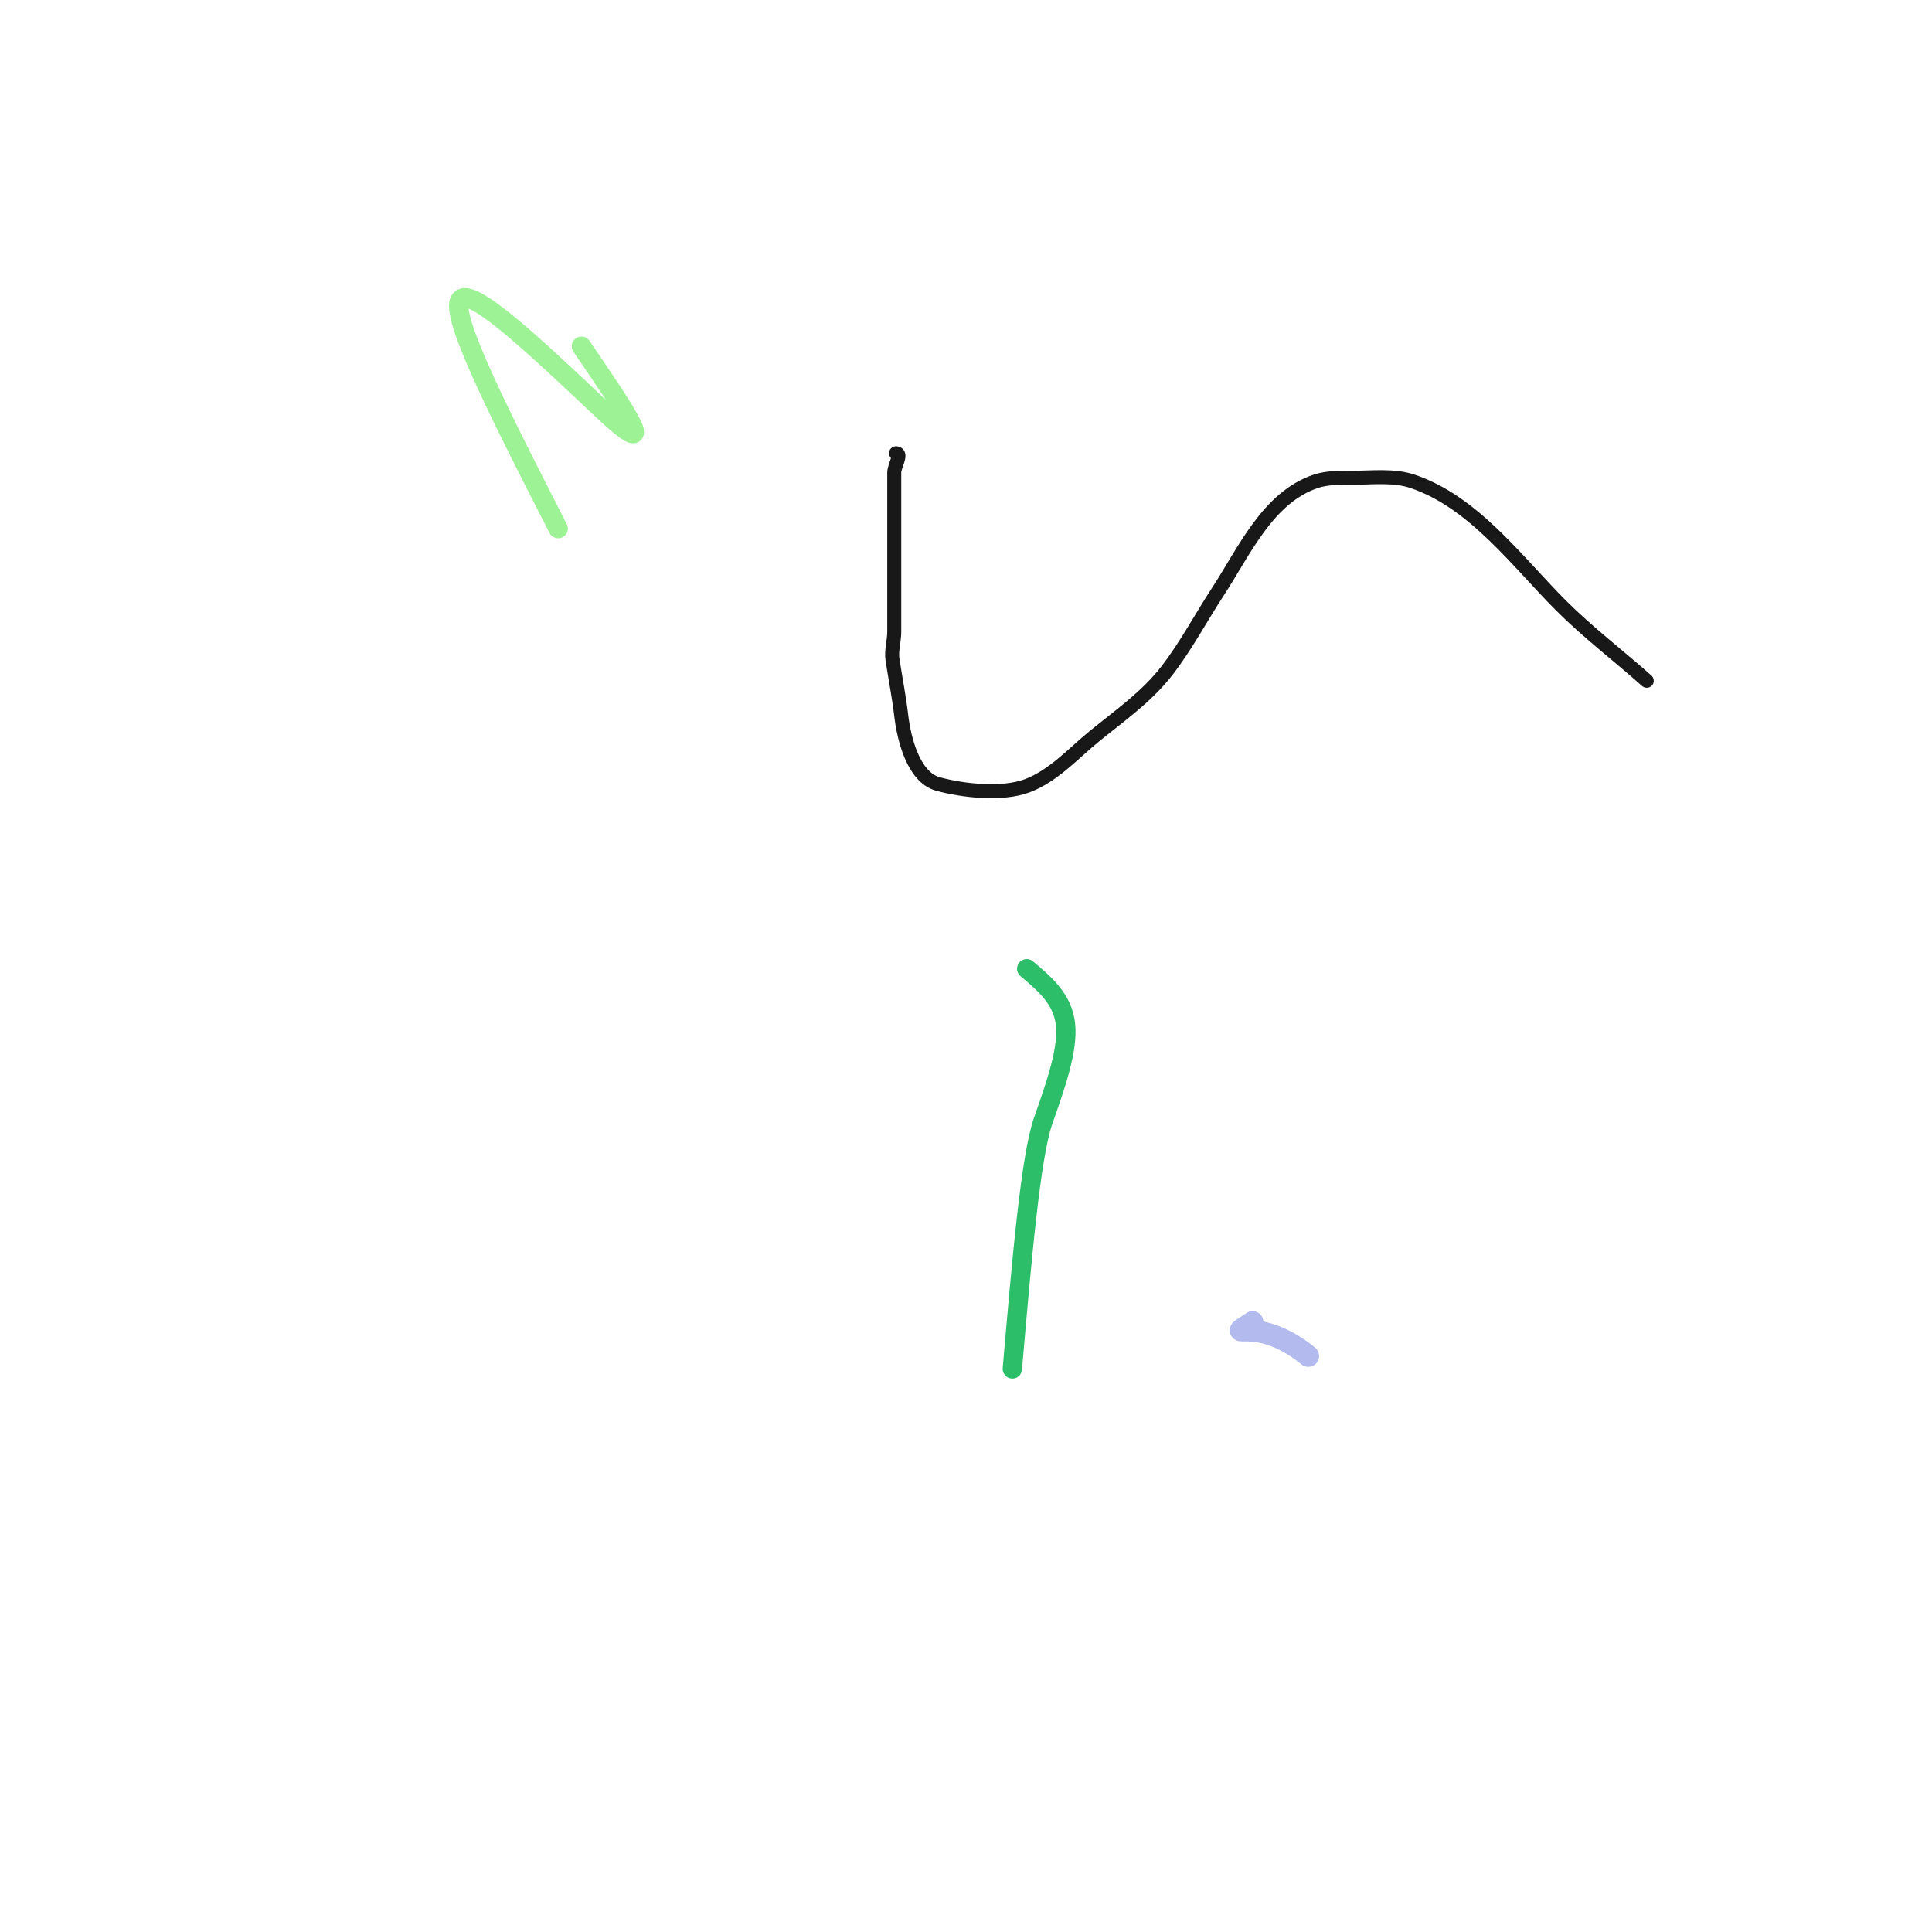
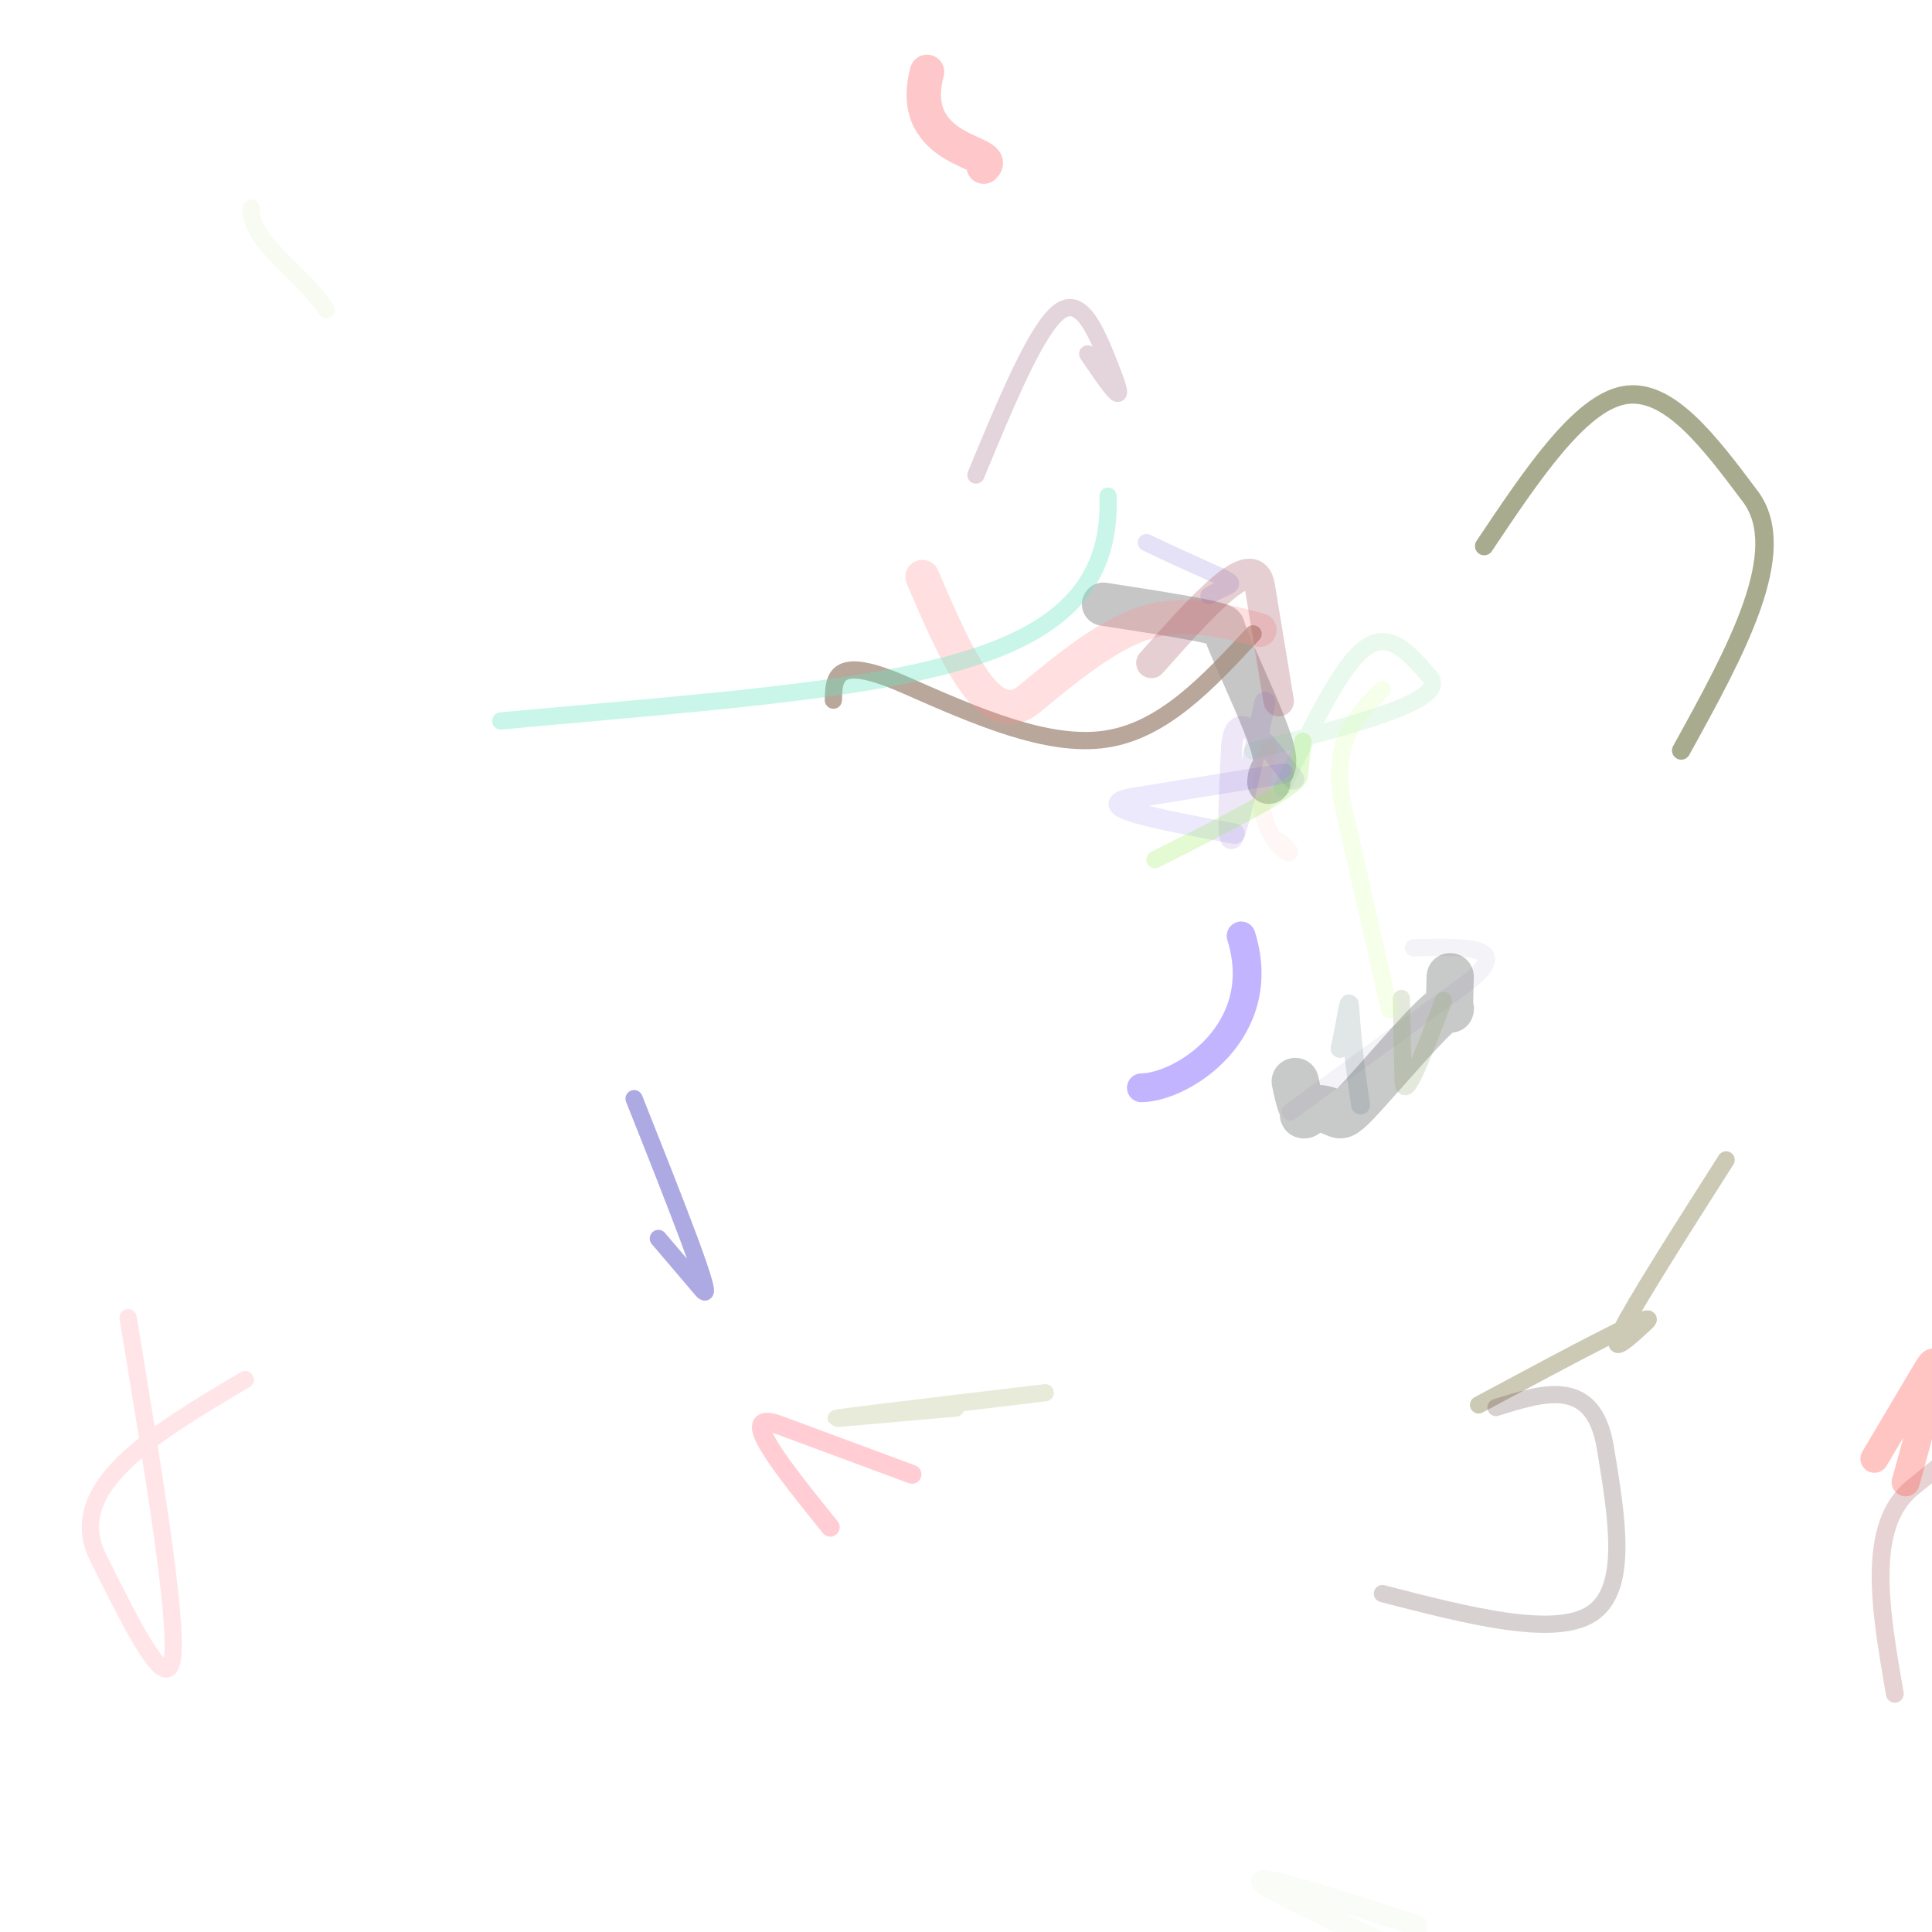
- <svg xmlns="http://www.w3.org/2000/svg" version="1.1" width="1104" height="1104">
+ <svg xmlns="http://www.w3.org/2000/svg" version="1.1" width="956" height="956">
  <g fill="none" fill-rule="nonzero" stroke="none" stroke-width="none" stroke-linecap="round" stroke-linejoin="round" stroke-miterlimit="10" stroke-dasharray="" stroke-dashoffset="0" font-family="none" font-weight="none" font-size="none" text-anchor="none" style="mix-blend-mode: normal">
-     <path d="M586.691,553.561c10.295,8.641 20.591,17.282 22.158,31.764c1.567,14.482 -5.593,34.804 -12.754,55.126c-7.161,20.322 -12.385,81.051 -17.609,141.781" stroke-opacity="0.937" stroke="#1eb95e" stroke-width="11.055" />
-     <path d="M747.601,774.866c-30.486,-24.933 -49.796,-7.246 -31.848,-19.459" stroke-opacity="0.508" stroke="#6b78de" stroke-width="12.361" />
-     <path d="M318.951,302.048c-30.212,-59.074 -60.425,-118.147 -56.474,-129.689c3.951,-11.542 42.065,24.446 80.179,60.435c38.114,35.989 13.857,0.537 -10.401,-34.915" stroke-opacity="0.514" stroke="#42e633" stroke-width="11.092" />
-     <path d="M512,259c3.682,0 -1,7.318 -1,11c0,11 0,22 0,33c0,19.333 0,38.667 0,58c0,5.289 -1.806,10.761 -1,16c1.651,10.733 3.722,21.141 5,32c1.462,12.428 6.676,35.094 21,39c14.537,3.965 36.709,6.359 51,1c14.829,-5.561 26.323,-18.446 38,-28c14.493,-11.858 30.263,-22.742 42,-38c10.901,-14.172 19.24,-30.072 29,-45c14.841,-22.698 28.404,-53.801 56,-63c6.484,-2.161 14.27,-2 21,-2c11.094,0 23.329,-1.557 34,2c35.124,11.708 60.047,46.047 85,71c15.251,15.251 32.839,28.635 49,43" stroke="#181818" stroke-width="8" />
+     <path d="M717.589,483.297c-0.224,7.417 -0.448,14.834 -0.11,15.94c0.338,1.106 1.238,-4.099 -7.172,3.676c-8.41,7.775 -26.13,28.53 -35.602,38.902c-9.473,10.373 -10.698,10.363 -13.051,9.454c-2.353,-0.909 -5.834,-2.716 -9.185,-2.721c-3.351,-0.005 -6.572,1.794 -7.339,2.598c-0.766,0.804 0.922,0.612 1.211,-0.14c0.29,-0.752 -0.82,-2.065 -1.929,-3.378c-1.109,-1.313 -2.306,-6.895 -3.503,-12.477" stroke-opacity="0.232" stroke="#141919" stroke-width="23.372" />
+     <path d="M627.829,387.138c0.135,-1.772 0.269,-3.545 1.351,-5.388c1.081,-1.843 3.109,-3.757 -0.418,-14.644c-3.527,-10.887 -12.608,-30.746 -17.435,-41.729c-4.827,-10.983 -5.398,-13.089 -5.97,-15.194c-0.572,-2.106 -29.949,-6.671 -59.326,-11.237" stroke-opacity="0.241" stroke="#151217" stroke-width="21.372" />
+     <path d="M620.066,313.649c-22.182,23.938 -44.363,47.876 -73.028,52.107c-28.665,4.231 -63.812,-11.245 -98.959,-26.722c-35.147,-15.476 -35.425,-4.029 -35.702,7.418" stroke-opacity="0.785" stroke="#a48f7e" stroke-width="8.536" />
+     <path transform="translate(168,-16)" d="M566.408,286.202c23.591,-35.261 47.182,-70.522 69.126,-74.622c21.943,-4.099 42.239,22.963 62.535,50.026c20.296,27.063 -6.94,76.404 -34.175,125.745" stroke-opacity="0.719" stroke="#888b65" stroke-width="9.123" vector-effect="non-scaling-stroke" />
+     <path d="M634.557,389.881c14.306,-29.984 28.613,-59.969 40.775,-69.117c12.162,-9.149 22.18,2.539 32.198,14.226c10.018,11.687 -38.823,24.123 -87.665,36.558" stroke-opacity="0.234" stroke="#49cf6f" stroke-width="8.536" opacity="0.5" />
+     <path d="M598.219,294.712c15.198,-9.152 21.229,-1.206 -30.939,-26.222" stroke-opacity="0.306" stroke="#553ac3" stroke-width="8.536" opacity="0.5" />
+     <path d="M673.27,546.814c-8.833,-56.689 -2.235,-64.042 -10.157,-28.028" stroke-opacity="0.345" stroke="#516c74" stroke-width="9.351" opacity="0.5" />
+     <path d="M628.087,370.546c-16.735,47.578 24.554,60.578 4.196,45.321" stroke-opacity="0.12" stroke="#ff6d59" stroke-width="8.536" opacity="0.5" />
+     <path d="M638.411,550.185c28.304,-20.627 56.608,-41.254 84.912,-61.881c28.304,-20.627 2.224,-19.955 -23.856,-19.283" stroke-opacity="0.129" stroke="#5b4985" stroke-width="8.536" opacity="0.5" />
+     <path d="M623.271,311.74c-18.351,-4.798 -36.702,-9.595 -55.731,-3.874c-19.029,5.721 -38.736,21.962 -58.443,38.202c-19.707,16.24 -36.197,-22.179 -52.686,-60.599" stroke-opacity="0.567" stroke="#ff8f90" stroke-width="16.842" opacity="0.5" />
+     <path d="M693.438,494.078c0.28,13.354 0.56,26.709 0.84,40.063c0.28,13.354 10.129,-12.865 19.977,-39.085" stroke-opacity="0.449" stroke="#84a05f" stroke-width="8.536" opacity="0.5" />
+     <path d="M687.554,499.645c-7.506,-32.999 -15.012,-65.997 -22.518,-98.996c-7.506,-32.999 5.75,-46.245 19.005,-59.491" stroke-opacity="0.498" stroke="#d9ffac" stroke-width="8.536" opacity="0.5" />
+     <path d="M635.149,382.805c-24.562,3.971 -49.124,7.942 -73.687,11.914c-24.562,3.971 12.44,10.894 49.442,17.817" stroke-opacity="0.21" stroke="#5a2fe0" stroke-width="10.103" opacity="0.5" />
+     <path d="M632.742,346.955c-3.119,-18.954 -6.239,-37.908 -9.358,-56.861c-3.119,-18.954 -28.39,9.505 -53.662,37.963" stroke-opacity="0.559" stroke="#a95660" stroke-width="15.043" opacity="0.5" />
+     <path d="M625.905,347.591c-6.655,31.543 -13.31,63.085 -16.058,66.922c-2.748,3.837 -1.589,-20.032 -0.431,-43.901c1.159,-23.869 15.904,-4.494 30.649,14.88" stroke-opacity="0.26" stroke="#7444c2" stroke-width="10.487" opacity="0.5" />
+     <path d="M854.115,573.955c-22.597,35.477 -45.194,70.953 -51.818,84.364c-6.623,13.41 2.727,4.754 12.078,-3.902c9.351,-8.656 -36.697,16.045 -82.744,40.746" stroke-opacity="0.741" stroke="#756f39" stroke-width="8.536" opacity="0.5" />
+     <path d="M325.773,612.834c7.262,8.522 14.524,17.044 21.786,25.565c7.262,8.522 -13.263,-43.11 -33.788,-94.743" stroke-opacity="0.712" stroke="#1a0dad" stroke-width="8.536" opacity="0.5" />
+     <path d="M482.914,235.034c15.027,-36.291 30.054,-72.581 41.371,-80.885c11.317,-8.304 18.923,11.378 26.529,31.06c7.606,19.682 -2.488,4.798 -12.583,-10.086" stroke-opacity="0.395" stroke="#792a4f" stroke-width="8.55" opacity="0.5" />
+     <path d="M701.253,952.871c-39.473,-12.694 -78.947,-25.387 -76.954,-21.732c1.993,3.656 45.452,23.66 88.911,43.665c43.459,20.005 57.902,30.561 72.344,41.118" stroke-opacity="0.157" stroke="#c4d293" stroke-width="10.261" opacity="0.5" />
+     <path d="M684.058,788.552c42.57,10.978 85.14,21.956 103.527,9.927c18.386,-12.029 12.589,-47.066 6.791,-82.102c-5.798,-35.036 -29.946,-27.473 -54.095,-19.91" stroke-opacity="0.464" stroke="#58383d" stroke-width="8.536" opacity="0.5" />
+     <path d="M472.953,696.734c-18.564,1.632 -37.128,3.264 -55.692,4.896c-18.564,1.632 40.692,-5.416 99.949,-12.463" stroke-opacity="0.486" stroke="#a2ac65" stroke-width="8.536" opacity="0.5" />
+     <path d="M964.929,698.262c17.35,-6.329 34.699,-12.658 31.642,-6.387c-3.057,6.271 -26.52,25.141 -49.983,44.011c-23.463,18.87 -16.224,60.565 -8.984,102.26" stroke-opacity="0.351" stroke="#7d050d" stroke-width="8.819" opacity="0.5" />
+     <path d="M614.141,463.114c14.617,46.684 -28.48,74.824 -49.362,75.163" stroke-opacity="0.601" stroke="#3806ff" stroke-width="14.246" opacity="0.5" />
+     <path d="M644.725,366.756c-0.613,5.746 -1.225,11.491 -1.838,17.237c-0.613,5.746 -35.989,23.556 -71.366,41.367" stroke-opacity="0.48" stroke="#88e947" stroke-width="8.536" opacity="0.5" />
+     <path d="M124.336,102.994c-1.173,16.581 26.585,33.325 37.072,50.223" stroke-opacity="0.109" stroke="#79b113" stroke-width="8.536" opacity="0.5" />
+     <path d="M451.259,729.524c-21.937,-8.139 -43.874,-16.278 -65.81,-24.418c-21.937,-8.139 1.716,21.226 25.37,50.591" stroke-opacity="0.813" stroke="#ff8592" stroke-width="9.353" opacity="0.5" />
+     <path d="M927.522,721.808c8.727,-14.717 17.454,-29.434 26.181,-44.151c8.727,-14.717 -1.001,20.555 -10.73,55.826" stroke-opacity="0.687" stroke="#ff574f" stroke-width="13.901" opacity="0.5" />
+     <path d="M63.383,652.05c12.248,74.152 24.496,148.304 22.012,168.062c-2.484,19.758 -19.7,-14.877 -36.915,-49.513c-17.216,-34.635 27.818,-61.289 72.853,-87.942" stroke-opacity="0.224" stroke="#ff1539" stroke-width="8.536" opacity="0.5" />
+     <path d="M486.757,82.454c8.626,-7.73 -38.888,-6.398 -28.028,-46.895" stroke-opacity="0.52" stroke="#fc2932" stroke-width="17.021" opacity="0.5" />
+     <path d="M247.802,356.732c193.106,-17.692 303.692,-21.092 300.483,-111.216" stroke-opacity="0.716" stroke="#6be7c3" stroke-width="8.536" opacity="0.5" />
  </g>
</svg>
